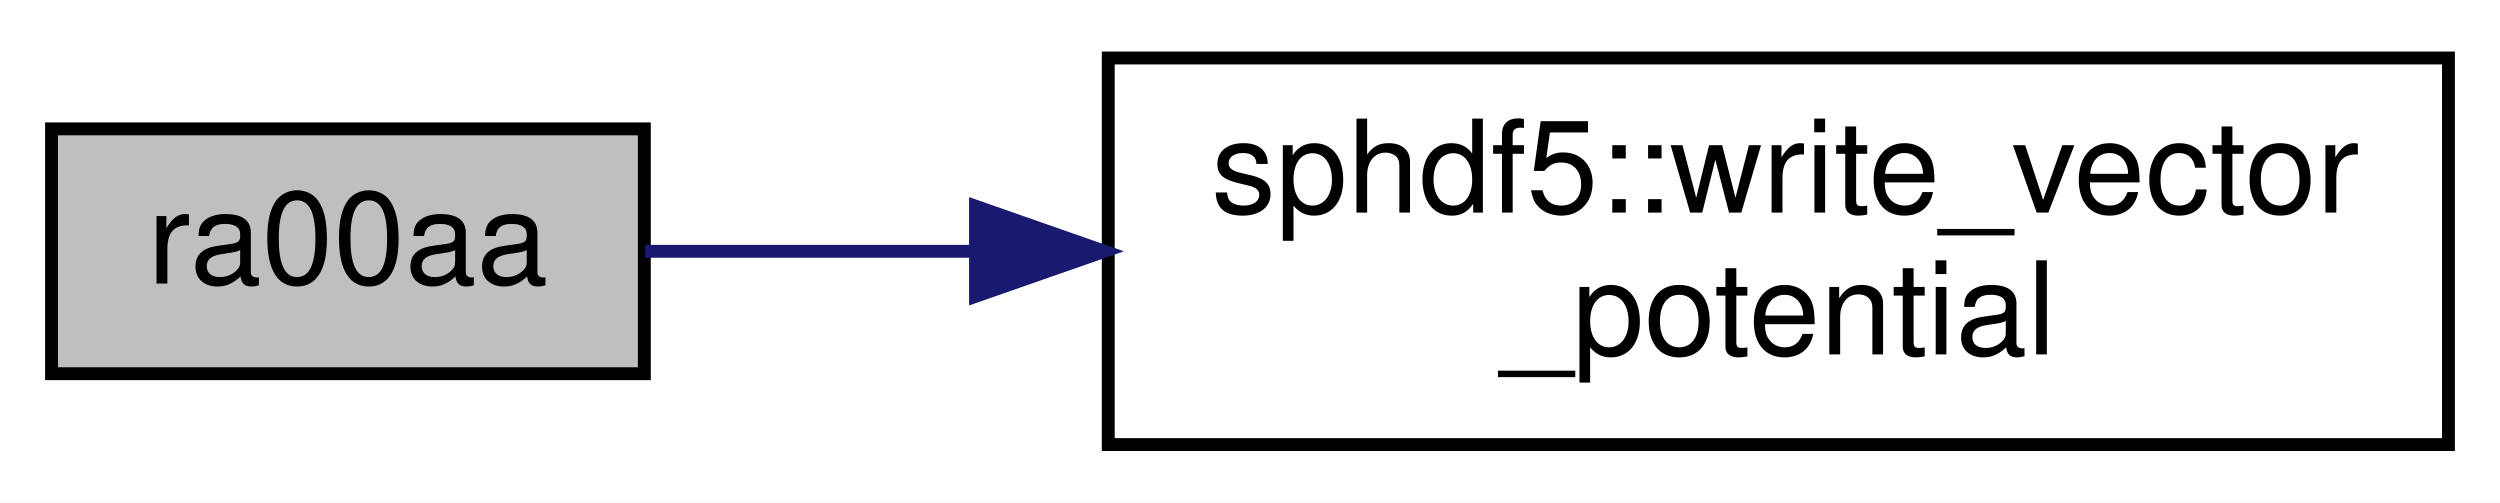
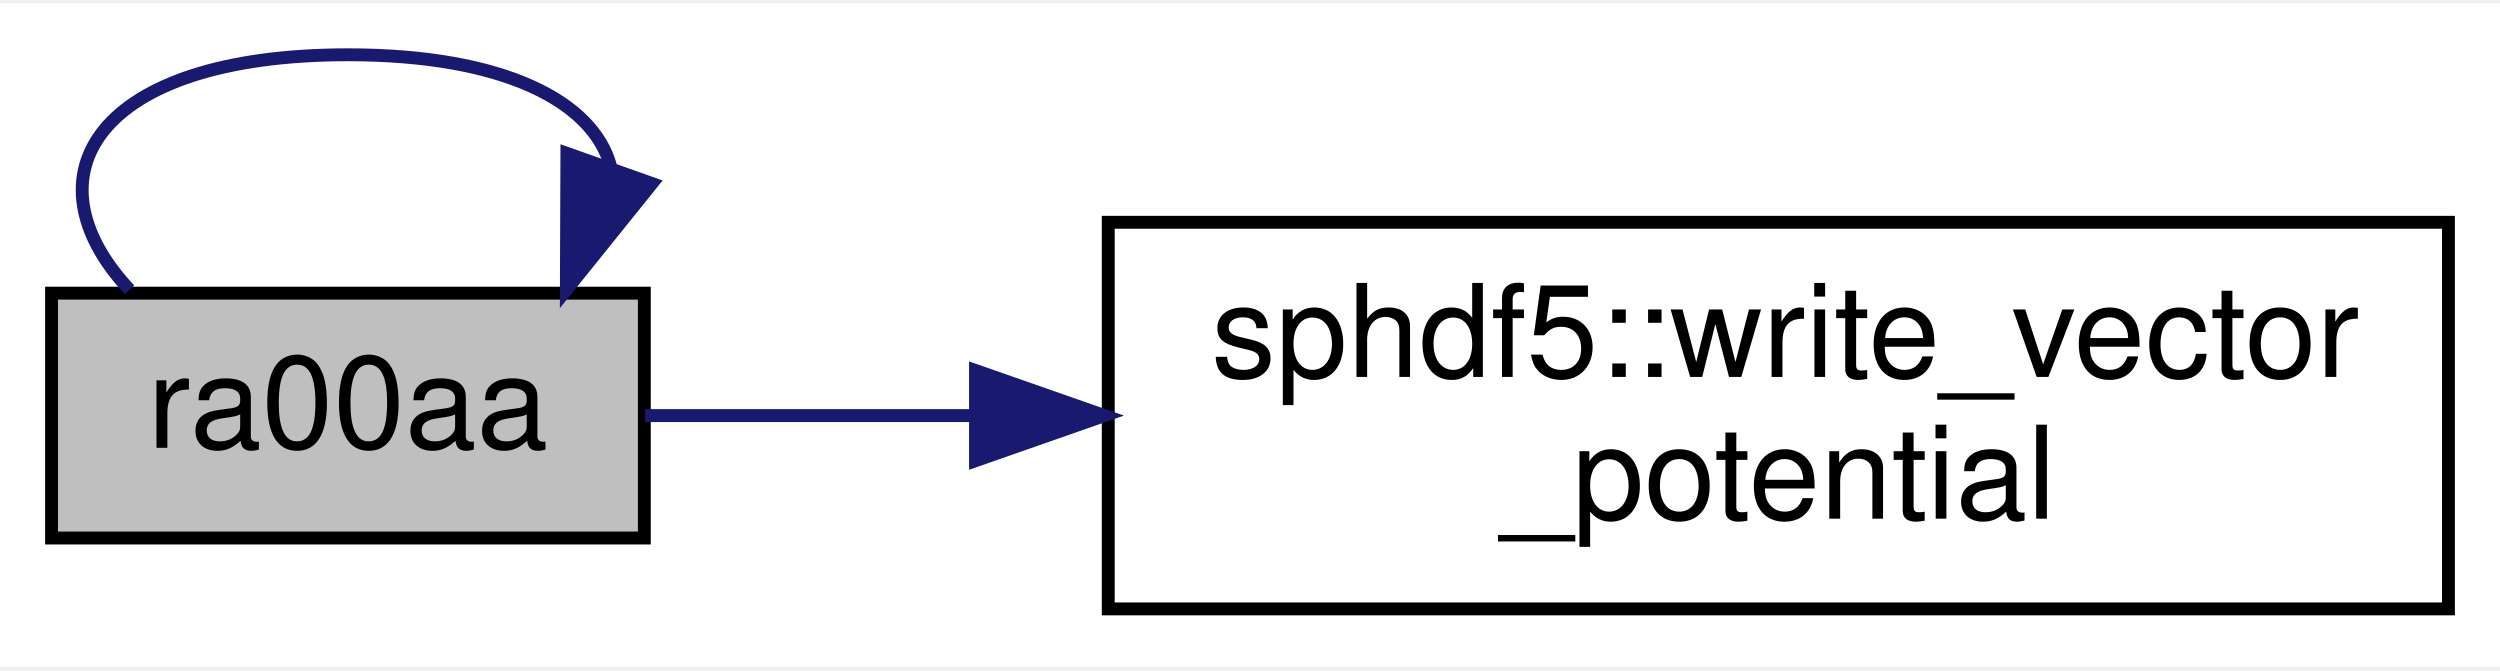
- <svg xmlns="http://www.w3.org/2000/svg" xmlns:xlink="http://www.w3.org/1999/xlink" width="194pt" height="39pt" viewBox="0.00 0.00 194.00 39.00">
-   <g id="graph0" class="graph" transform="scale(1 1) rotate(0) translate(4 35)">
-     <polygon fill="white" stroke="transparent" points="-4,4 -4,-35 190,-35 190,4 -4,4" />
+ <svg xmlns="http://www.w3.org/2000/svg" xmlns:xlink="http://www.w3.org/1999/xlink" width="194pt" height="52pt" viewBox="0.00 0.00 194.00 51.50">
+   <g id="graph0" class="graph" transform="scale(1 1) rotate(0) translate(4 47.5)">
+     <polygon fill="white" stroke="transparent" points="-4,4 -4,-47.5 190,-47.5 190,4 -4,4" />
    <g id="node1" class="node">
      <g id="a_node1">
        <a xlink:title="Writes vector potential to .ext.sp.A .">
          <polygon fill="#bfbfbf" stroke="black" points="0,-6 0,-25 46,-25 46,-6 0,-6" />
          <text text-anchor="middle" x="23" y="-13" font-family="Helvetica,sans-Serif" font-size="10.00">ra00aa</text>
        </a>
      </g>
+     </g>
+     <g id="edge1" class="edge">
+       <path fill="none" stroke="midnightblue" d="M6.05,-25.26C-2.2,-34.07 3.45,-43.5 23,-43.5 35.22,-43.5 42.01,-39.81 43.37,-34.9" />
+       <polygon fill="midnightblue" stroke="midnightblue" points="46.59,-33.51 39.95,-25.26 39.99,-35.85 46.59,-33.51" />
    </g>
    <g id="node2" class="node">
      <g id="a_node2">
        <a xlink:href="group__grp__output.html#ga2f9e9c50084175e5174b1e1070e24d73" target="_top" xlink:title="Write the magnetic vector potential Fourier harmonics to the output file group /vector_potential .">
          <polygon fill="white" stroke="black" points="82,-0.5 82,-30.5 186,-30.5 186,-0.5 82,-0.5" />
          <text text-anchor="start" x="90" y="-18.5" font-family="Helvetica,sans-Serif" font-size="10.00">sphdf5::write_vector</text>
          <text text-anchor="middle" x="134" y="-7.5" font-family="Helvetica,sans-Serif" font-size="10.00">_potential</text>
        </a>
      </g>
    </g>
-     <g id="edge1" class="edge">
+     <g id="edge2" class="edge">
      <path fill="none" stroke="midnightblue" d="M46.06,-15.5C53.56,-15.5 62.35,-15.5 71.41,-15.5" />
      <polygon fill="midnightblue" stroke="midnightblue" points="71.7,-19 81.7,-15.5 71.7,-12 71.7,-19" />
    </g>
  </g>
</svg>
